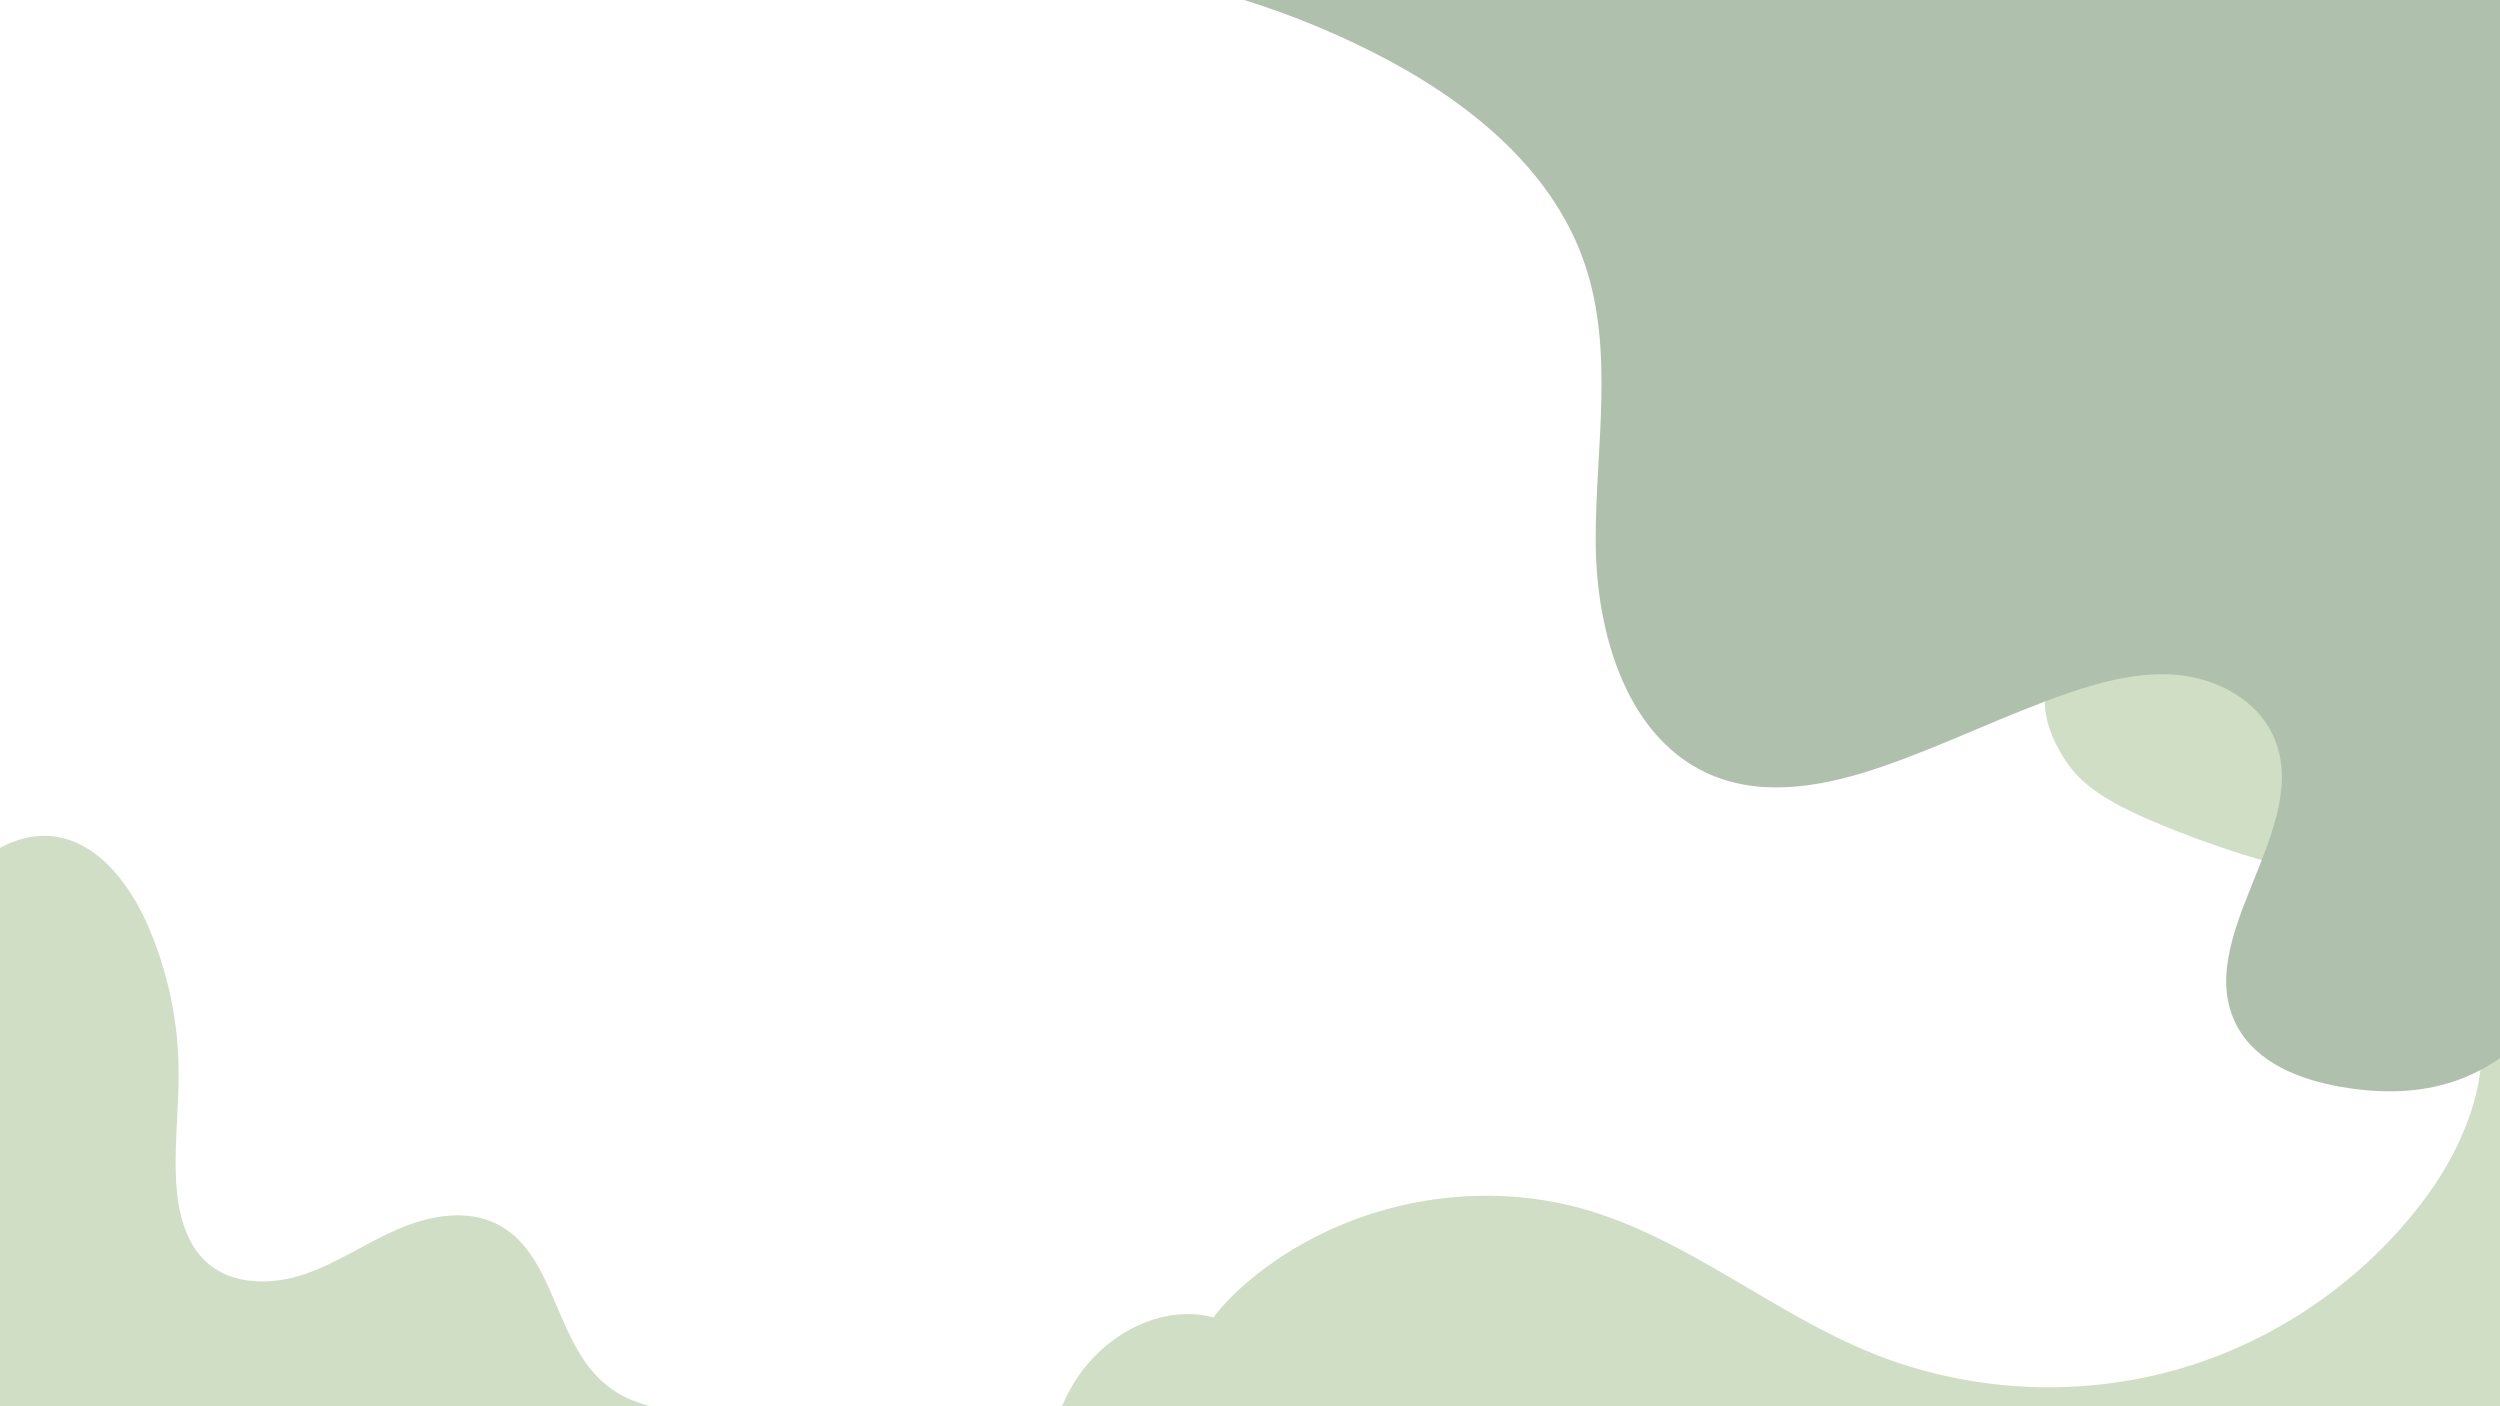
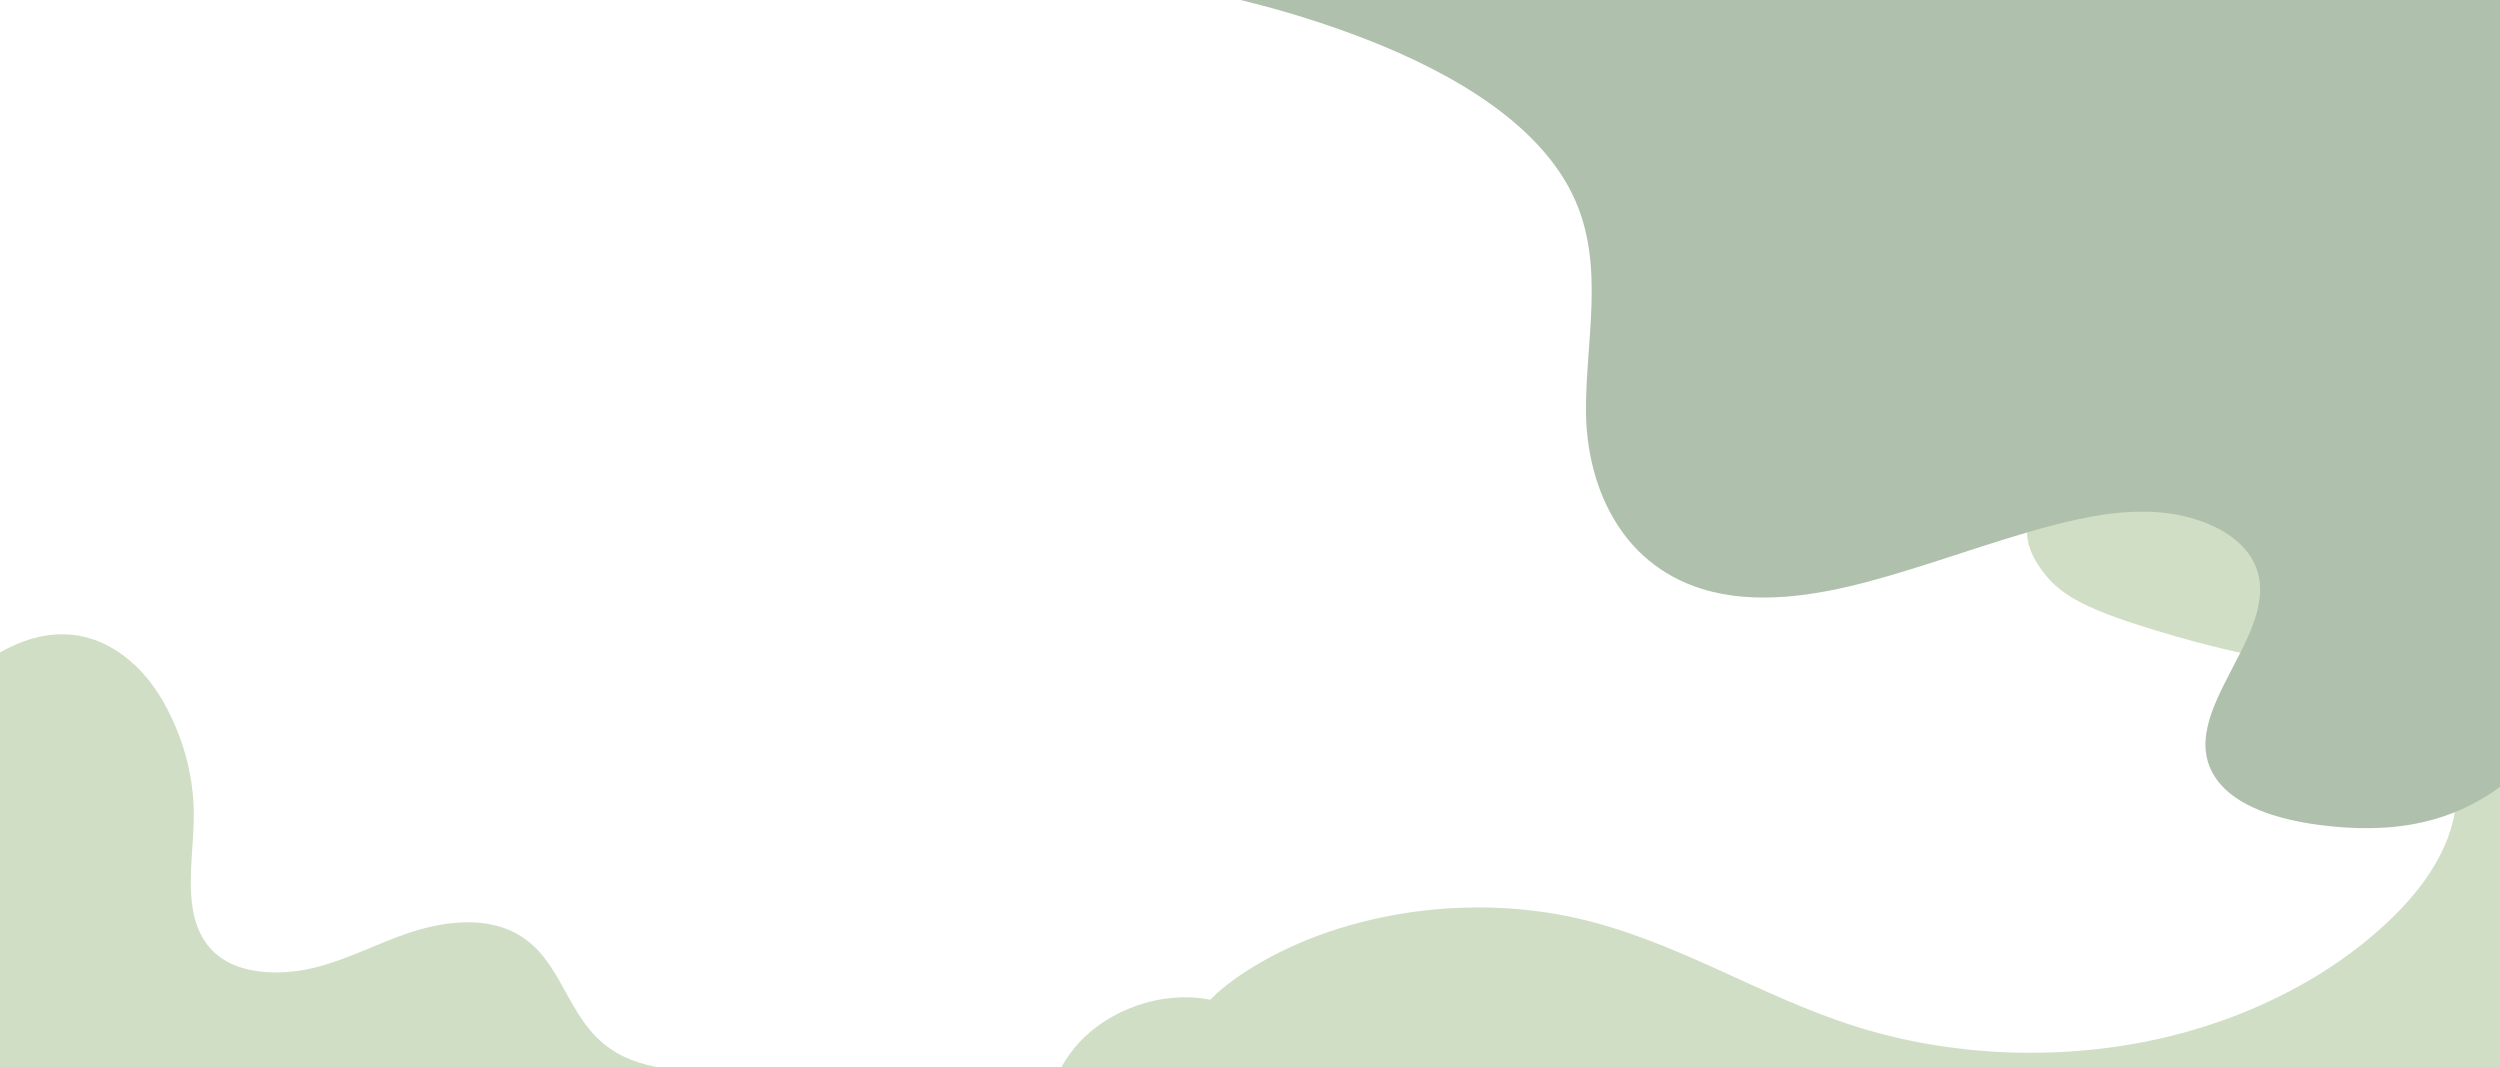
- <svg xmlns="http://www.w3.org/2000/svg" version="1.1" x="0px" y="0px" viewBox="0 0 1366 768" style="enable-background:new 0 0 1366 768;" xml:space="preserve">
+ <svg xmlns="http://www.w3.org/2000/svg" version="1.1" x="0px" y="0px" viewBox="0 0 1800 768" style="enable-background:new 0 0 1800 768;" xml:space="preserve">
  <style type="text/css">
	.st0{fill:#D0DEC5;}
	.st1{fill:#AFC1AC;}
</style>
  <g id="Layer_2">
    <g>
-       <path class="st0" d="M325.4,751.2c-22.7-24.4-24-67.2-53.7-82.3c-16.7-8.5-37.2-4.7-54.5,2.8s-32.9,18.4-50.7,24.5    c-17.8,6-39.3,6.2-53.4-6.3c-10.9-9.7-15.1-24.9-16.5-39.4c-2-22,1.3-44.2,1-66.3c-0.3-27-6.1-54-16.9-78.7    c-10.4-23.9-29.4-48.1-55.4-48.8c-18.9-0.5-35.6,11.7-49.3,24.6c-8.2,7.7-16.3,16.5-18.6,27.5c-1.2,5.8-0.7,11.8-0.2,17.7    c5.2,61.9,11.7,123.7,19.3,185.3c2.5,20.6,5.2,41.3,11.8,60.9c1.5,4.6,3.5,9.4,7.2,12.5c3.2,2.7,7.5,3.8,11.6,4.7    c35.4,7.7,72.1,4.2,108.3,2c65.5-3.9,131.3-3.4,196.7,1.7c16.9,1.3,77.4,7.9,81.9-17.3C369.1,768.9,345,772.4,325.4,751.2z" />
+       <path class="st0" d="M434.3,751.2c-29.3-24.4-31.1-67.2-69.5-82.3c-21.7-8.5-48.2-4.7-70.5,2.8s-42.6,18.4-65.7,24.5    c-23,6-50.9,6.2-69.1-6.3c-14.1-9.7-19.6-24.9-21.3-39.4c-2.6-22,1.7-44.2,1.3-66.3c-0.4-27-7.9-54-21.8-78.7    c-13.4-23.9-38-48.1-71.7-48.8c-24.4-0.5-46,11.7-63.8,24.6c-10.6,7.7-21.1,16.5-24.1,27.5c-1.6,5.8-1,11.8-0.3,17.7    c6.8,61.9,15.1,123.7,24.9,185.3c3.3,20.6,6.8,41.3,15.3,60.9c2,4.6,4.5,9.4,9.4,12.5c4.2,2.7,9.7,3.8,15,4.7    c45.8,7.7,93.3,4.2,140.1,2c84.8-3.9,169.9-3.4,254.6,1.7c21.9,1.3,100.2,7.9,106-17.3C491,768.9,459.7,772.4,434.3,751.2z" />
    </g>
-     <path class="st0" d="M690.5,798.5c-22.2,5.1-42.9-18.7-42.1-41.4s16.3-42.3,33.7-57c50.2-42.4,122.2-57.5,185.2-38.9   c55.7,16.5,101.6,56.3,155.4,78.1c52.2,21.2,111.5,24.5,165.8,9.3s103.2-48.8,136.8-94.1c25.3-34.1,41.9-81.2,21.8-118.6   c-10.9-20.4-28.4-31-51.3-44.1c-34.3-19.6-46.5-14.1-106.9-37.9c-36.8-14.5-52.1-24.4-62-41c-3-5-13.6-22.6-8-39.9   c7.4-23.1,39.4-30,54.6-35.7c72.2-27.2,158.1-14.7,219.5,32c8.9,128.6,9.7,255.4,5.2,384.2c-0.4,10.2-1.3,21.7-9,28.4   c-7.7,6.8-19.3,6.2-29.5,5.4c-35.7-2.8-71.7-3.2-107.5-1.2c-40.7,2.2-81.2,7.6-121.7,11.4c-125.1,11.9-251.1,9.7-376.5,1.6   C732.2,797.7,711.8,793.6,690.5,798.5z" />
-     <path class="st0" d="M686.5,738c-5-11.2-17.3-17.7-29.4-19.4c-27.3-3.9-54.8,12.6-69.6,35.9c-14.7,23.3-18.4,52.2-16.6,79.7   c11.2-13.1,29.7-16.1,45.9-21.9s33.3-9,50-13.4c5.5-1.4,11.2-3.1,15.2-7.2c3.4-3.4,5.1-8.1,6.7-12.6c2.1-5.8,4.1-11.5,6.2-17.3   c2-5.5,4-11.3,2.8-17C696.6,739.1,692.1,736.6,686.5,738z" />
+     <path class="st0" d="M906.9,798.5c-28.7,5.1-55.5-18.7-54.5-41.4s21.1-42.3,43.6-57c65-42.4,158.2-57.5,239.8-38.9   c72.1,16.5,131.4,56.3,201.1,78.1c67.6,21.2,144.3,24.5,214.6,9.3c70.2-15.2,133.6-48.8,177.1-94.1c32.8-34.1,54.2-81.2,28.2-118.6   c-14.2-20.4-36.7-31-66.4-44.1c-44.4-19.6-60.2-14.1-138.3-37.9c-47.7-14.5-67.4-24.4-80.2-41c-3.9-5-17.5-22.6-10.4-39.9   c9.6-23.1,51-30,70.7-35.7c93.5-27.2,204.6-14.7,284.1,32c11.5,128.6,12.6,255.4,6.7,384.2c-0.5,10.2-1.7,21.7-11.7,28.4   c-10,6.8-24.9,6.2-38.2,5.4c-46.3-2.8-92.8-3.2-139.1-1.2c-52.7,2.2-105.1,7.6-157.6,11.4c-161.9,11.9-325.1,9.7-487.3,1.6   C960.8,797.7,934.5,793.6,906.9,798.5z" />
+     <path class="st0" d="M901.7,738c-6.5-11.2-22.4-17.7-38.1-19.4c-35.4-3.9-71,12.6-90,35.9c-19.1,23.3-23.8,52.2-21.5,79.7   c14.5-13.1,38.4-16.1,59.4-21.9c21-5.8,43.1-9,64.7-13.4c7.1-1.4,14.5-3.1,19.7-7.2c4.4-3.4,6.6-8.1,8.7-12.6   c2.7-5.8,5.4-11.5,8-17.3c2.5-5.5,5.1-11.3,3.7-17C914.8,739.1,909,736.6,901.7,738z" />
  </g>
  <g id="Layer_1">
-     <path class="st1" d="M456.1-15c99.1-17.3,203.6-2,293.4,43.2c50.1,25.2,98.2,62.6,116.3,115.7c16.5,48.2,5.9,100.9,6.1,151.8   c0.1,51,17.4,109.5,64.7,128.4c29.3,11.7,62.6,4.9,92.4-5.4c34.3-11.9,67-28.3,101.4-40.1c19.7-6.7,40.5-12,61.2-9.6   c20.7,2.4,41.3,13.6,50.2,32.4c23.7,50.2-45.9,111.1-19.2,159.8c10.8,19.6,34,28.7,56.1,32.6c19.4,3.4,39.6,3.8,58.5-1.8   c37.8-11,65.7-44.8,79.1-81.7c13.5-37,14.6-77.2,14.2-116.5c-1.3-111.8-14.1-223.2-27-334.3c-3.2-27.3-7.1-56.5-25.6-76.9   c-24.1-26.7-64.4-29.5-100.4-30.1c-244-4-488.2,6.2-731,30.7" />
+     <path class="st1" d="M603.5-15C731.8-32.3,867-17,983.4,28.2c64.9,25.2,127,62.6,150.6,115.7c21.4,48.2,7.7,100.9,7.9,151.8   s22.6,109.5,83.8,128.4c37.9,11.7,81.1,4.9,119.7-5.4c44.4-11.9,86.7-28.3,131.2-40.1c25.5-6.7,52.4-12,79.2-9.6   c26.8,2.4,53.5,13.6,65,32.4c30.7,50.2-59.5,111.1-24.8,159.8c14,19.6,44.1,28.7,72.6,32.6c25.1,3.4,51.3,3.8,75.7-1.8   c48.9-11,85-44.8,102.4-81.7c17.4-37,18.9-77.2,18.3-116.5c-1.7-111.8-18.3-223.2-34.9-334.3c-4.1-27.3-9.2-56.5-33.1-76.9   c-31.2-26.7-83.4-29.5-130-30.1c-315.8-4-631.9,6.2-946.1,30.7" />
  </g>
</svg>
